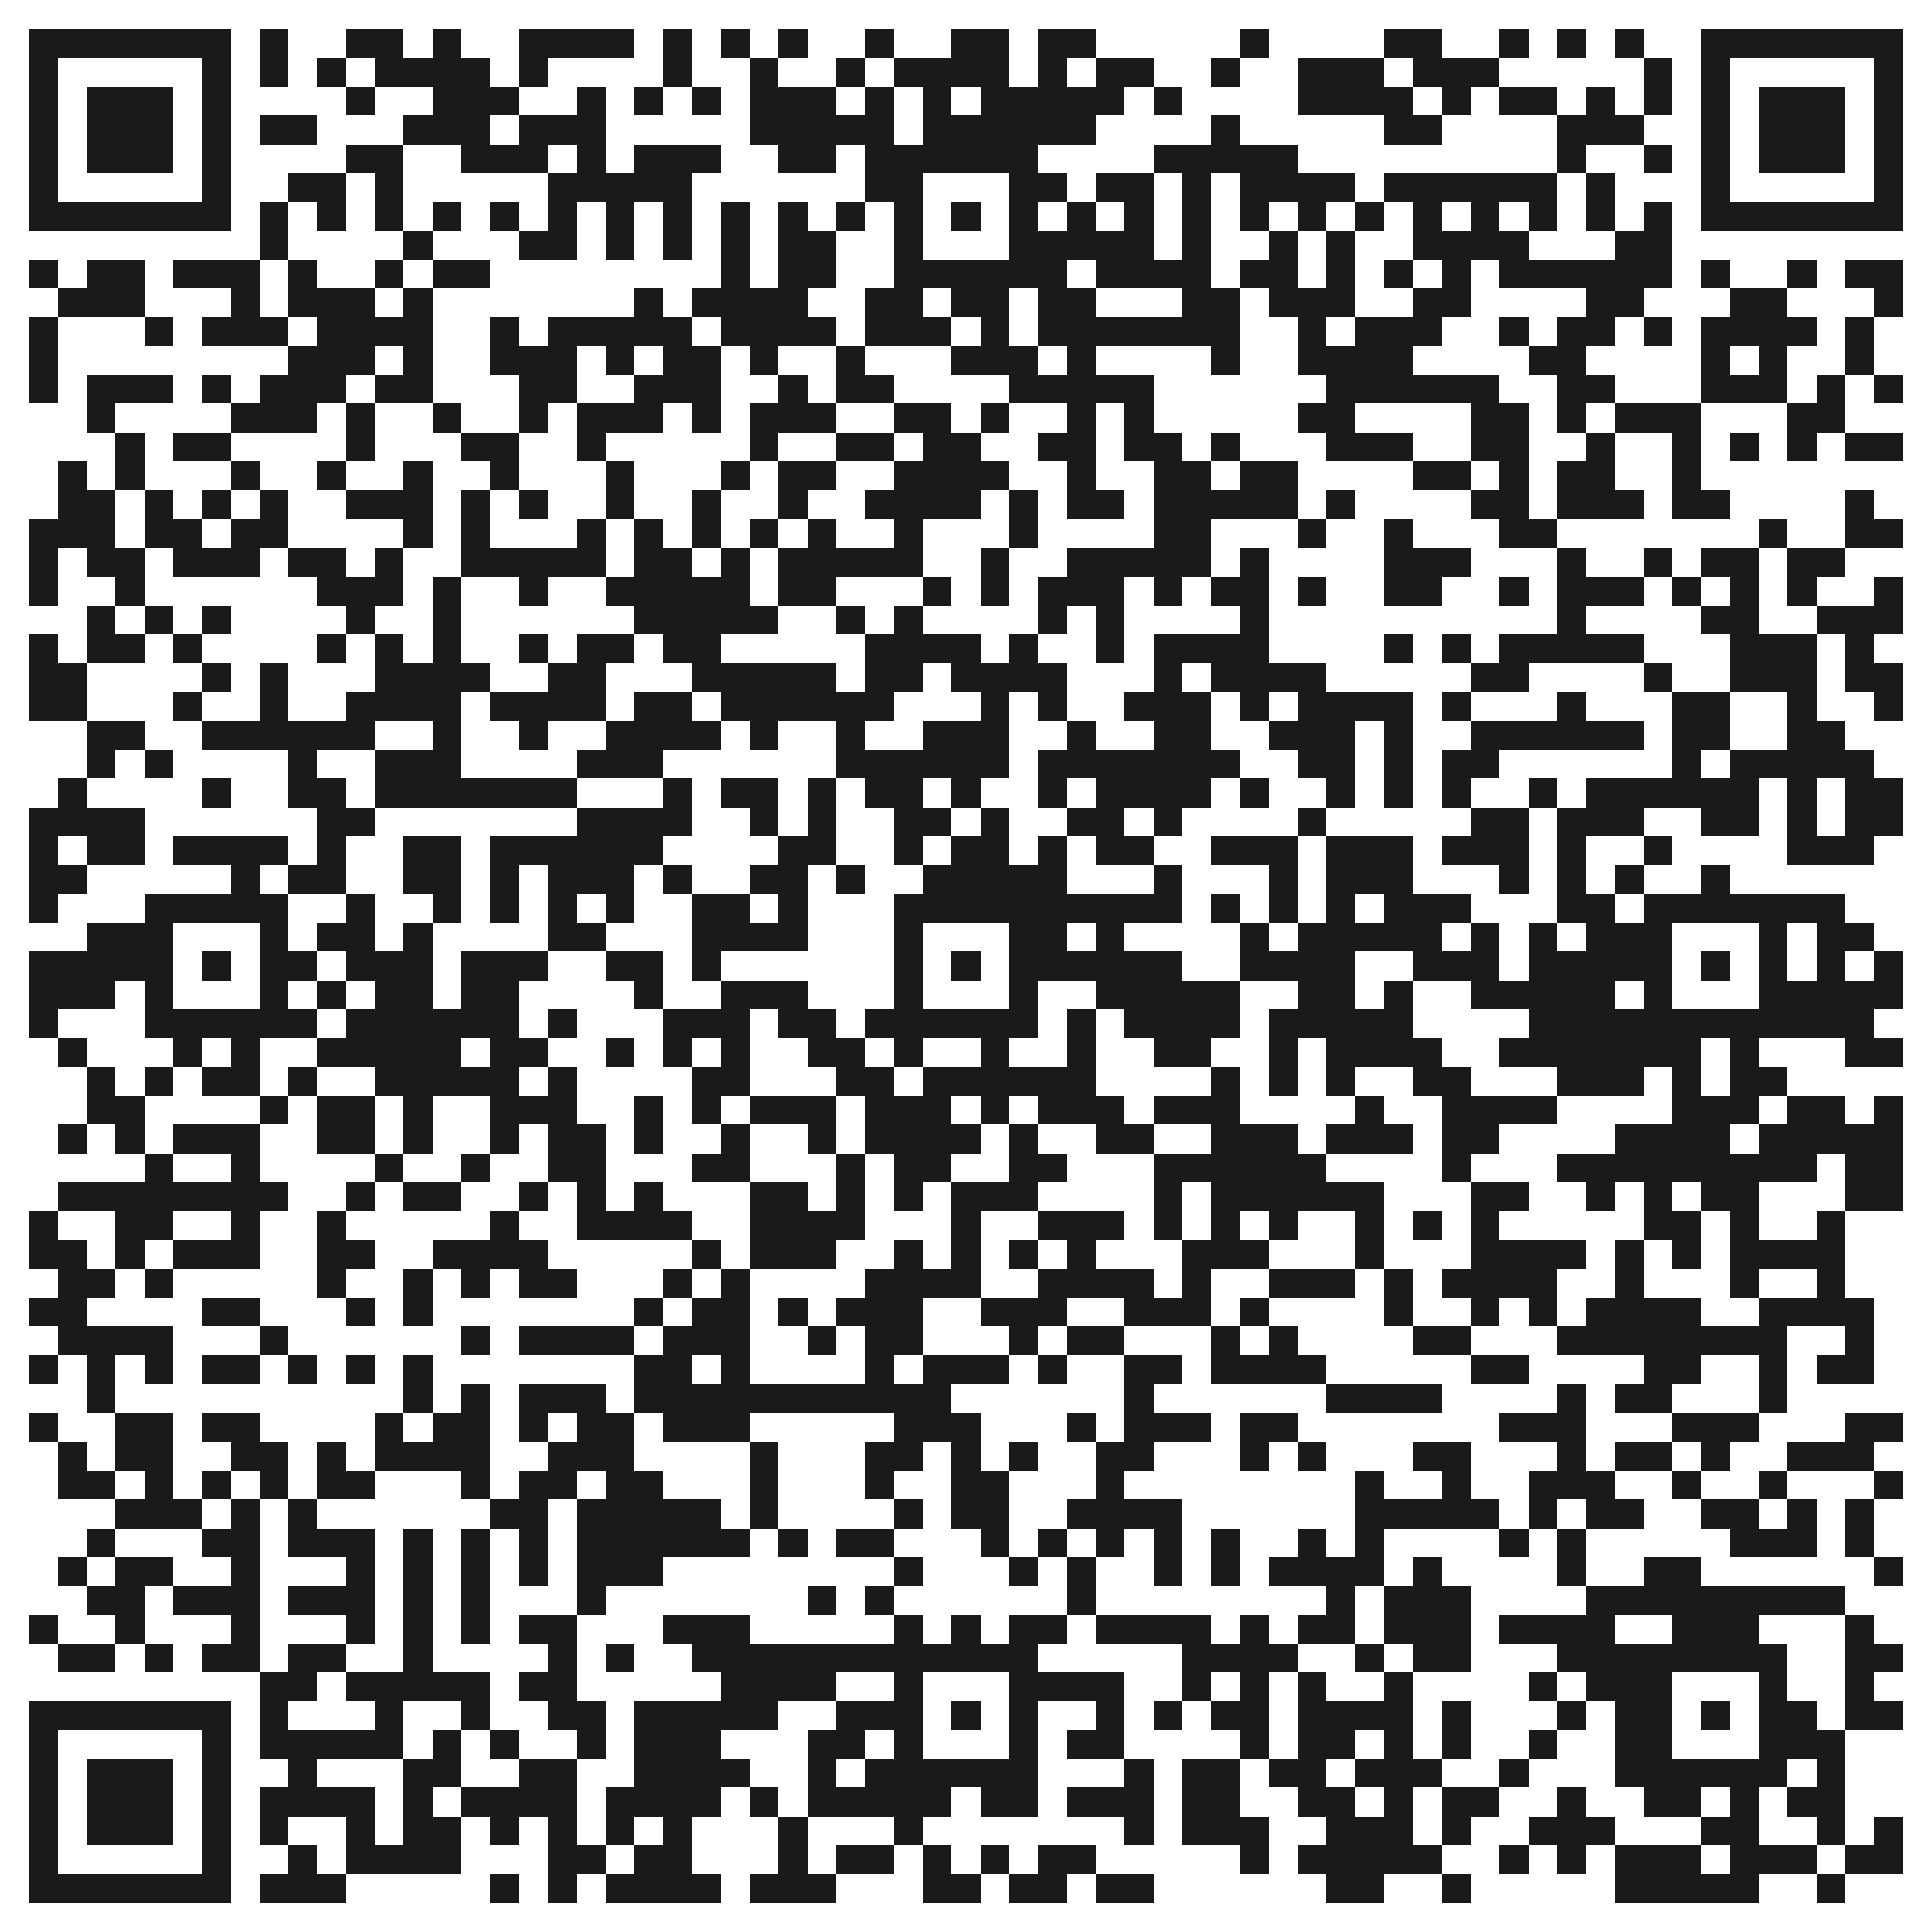
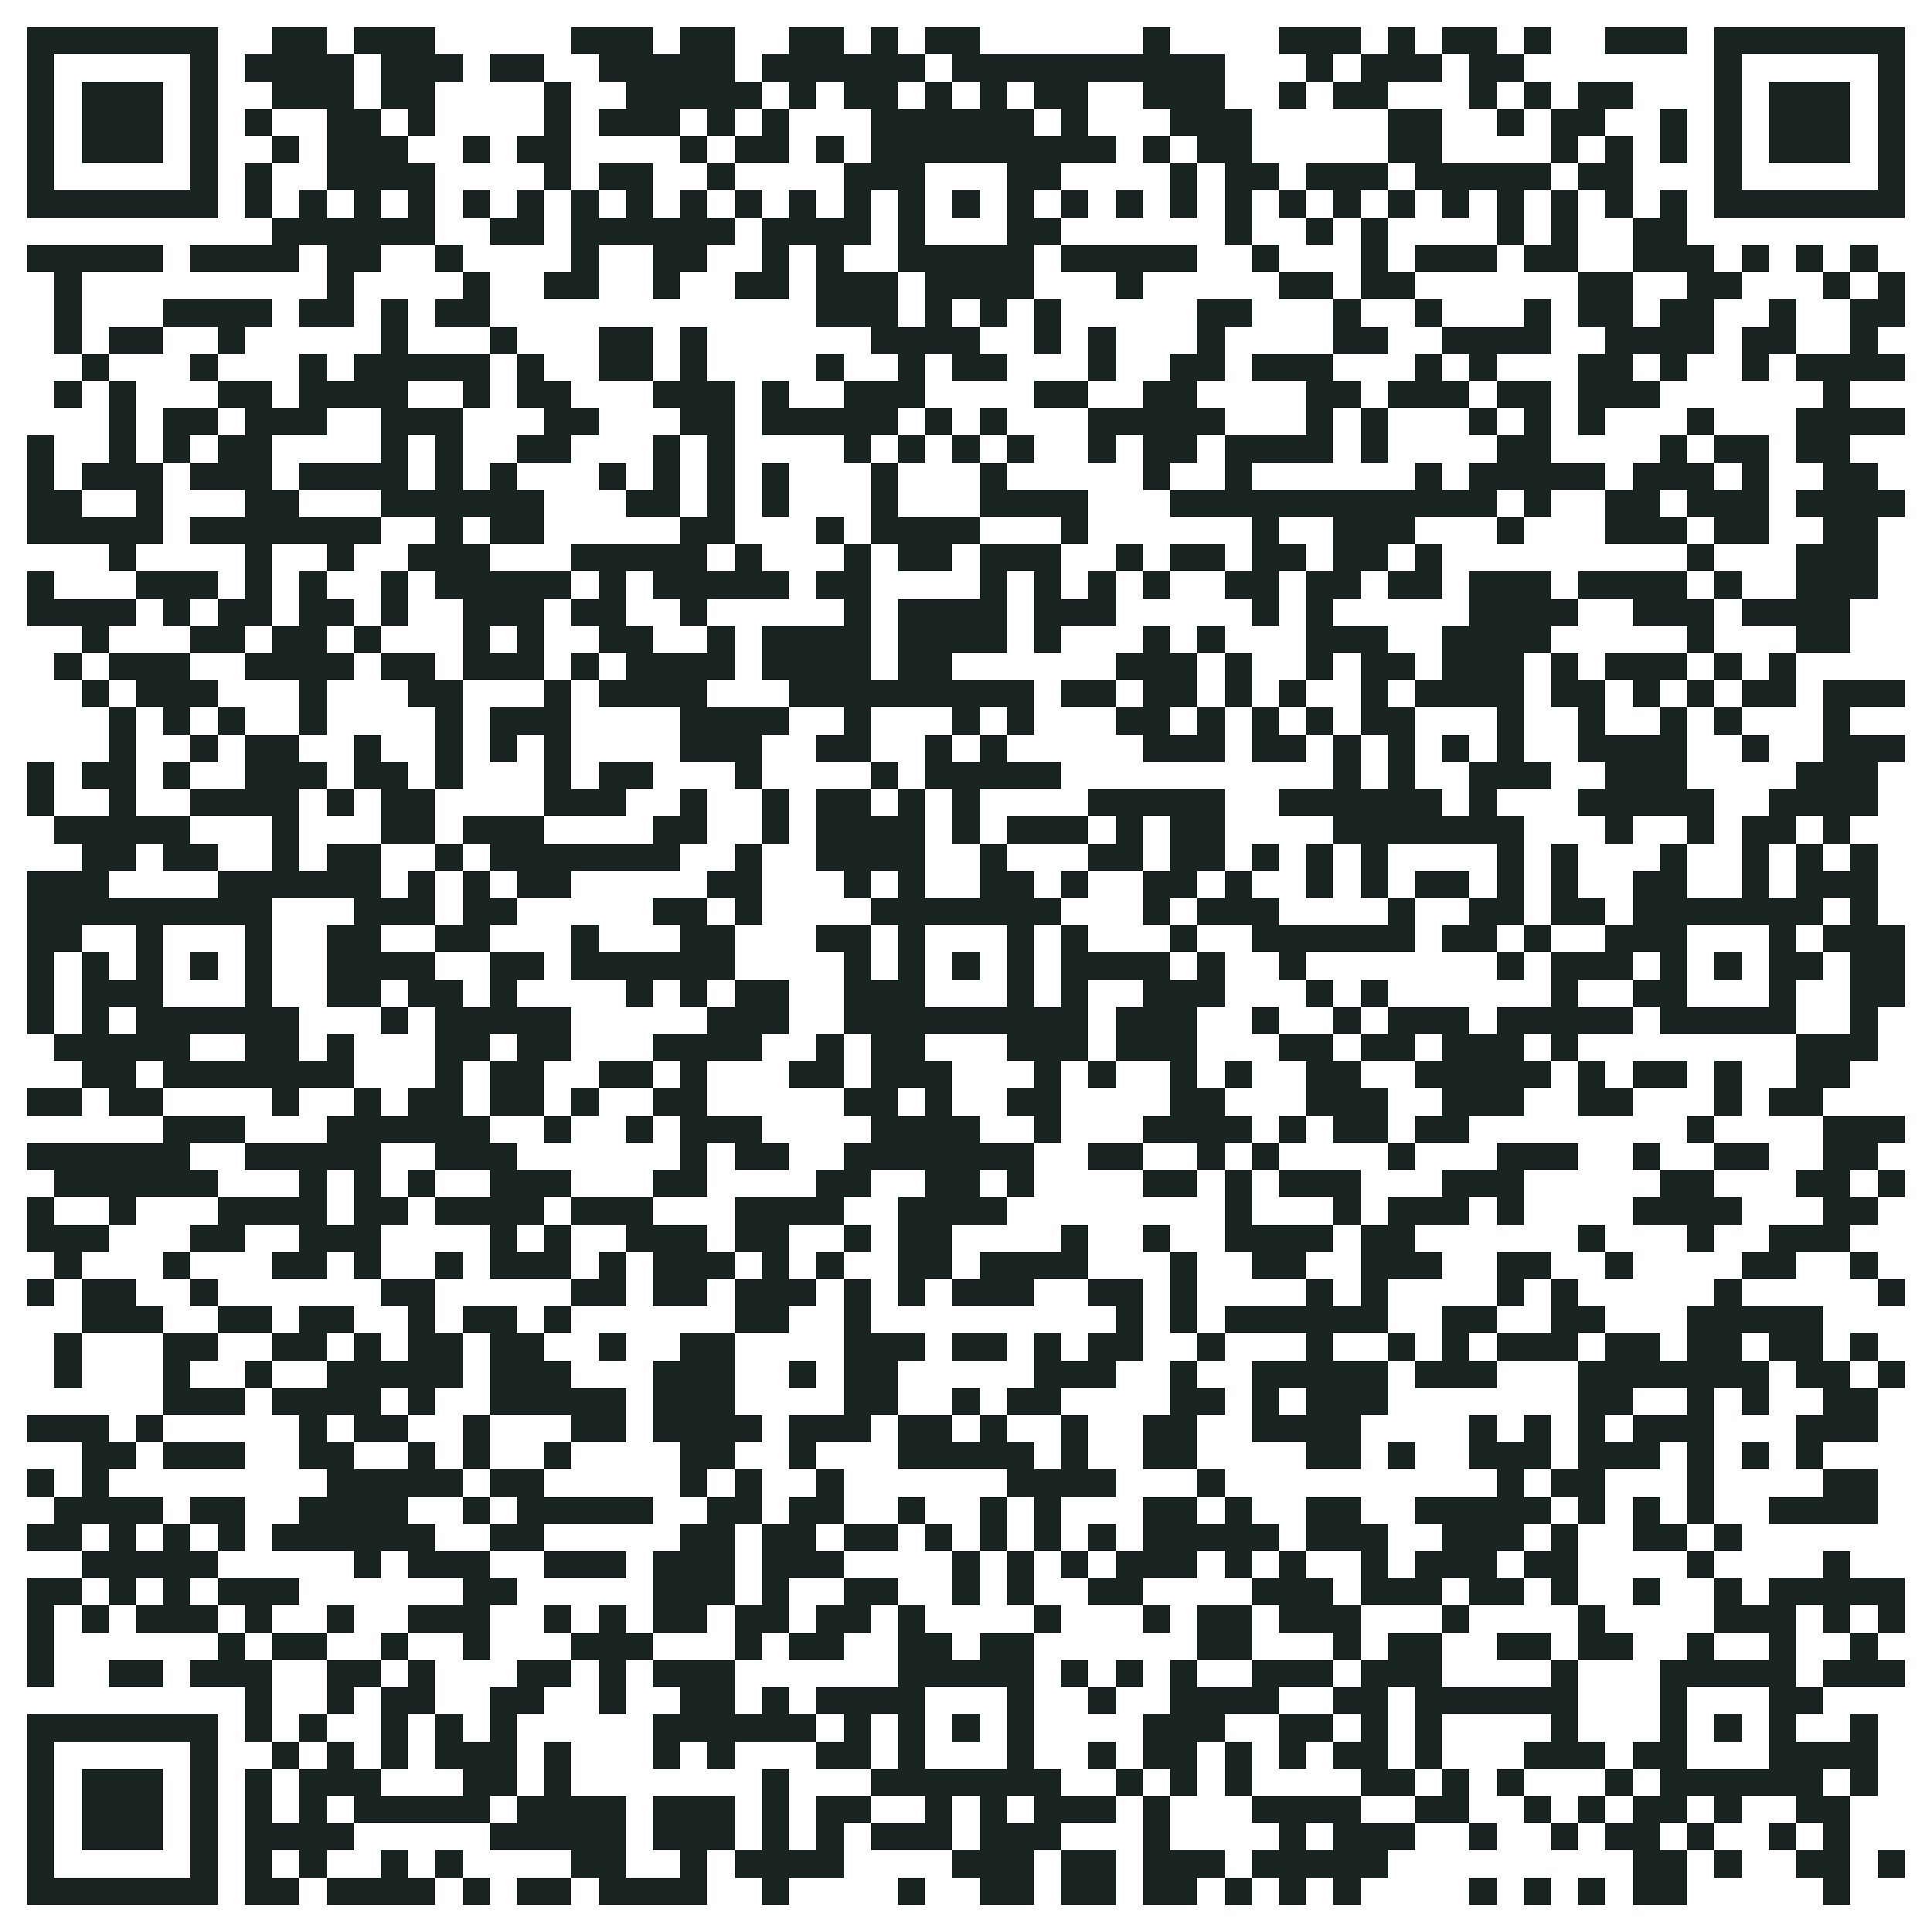
- <svg xmlns="http://www.w3.org/2000/svg" viewBox="0 0 67 67" shape-rendering="crispEdges">
-   <path stroke="#1a1a1a" d="M1 1.5h7m1 0h1m2 0h2m1 0h1m2 0h4m1 0h1m1 0h1m1 0h1m2 0h1m2 0h2m1 0h2m5 0h1m4 0h2m2 0h1m1 0h1m1 0h1m2 0h7M1 2.5h1m5 0h1m1 0h1m1 0h1m1 0h4m1 0h1m4 0h1m2 0h1m2 0h1m1 0h4m1 0h1m1 0h2m2 0h1m2 0h3m1 0h3m5 0h1m1 0h1m5 0h1M1 3.5h1m1 0h3m1 0h1m4 0h1m2 0h3m2 0h1m1 0h1m1 0h1m1 0h3m1 0h1m1 0h1m1 0h5m1 0h1m4 0h4m1 0h1m1 0h2m1 0h1m1 0h1m1 0h1m1 0h3m1 0h1M1 4.5h1m1 0h3m1 0h1m1 0h2m3 0h3m1 0h3m5 0h5m1 0h6m4 0h1m5 0h2m4 0h3m2 0h1m1 0h3m1 0h1M1 5.5h1m1 0h3m1 0h1m4 0h2m2 0h3m1 0h1m1 0h3m2 0h2m1 0h6m4 0h5m9 0h1m2 0h1m1 0h1m1 0h3m1 0h1M1 6.5h1m5 0h1m2 0h2m1 0h1m5 0h5m6 0h2m3 0h2m1 0h2m1 0h1m1 0h4m1 0h6m1 0h1m3 0h1m5 0h1M1 7.5h7m1 0h1m1 0h1m1 0h1m1 0h1m1 0h1m1 0h1m1 0h1m1 0h1m1 0h1m1 0h1m1 0h1m1 0h1m1 0h1m1 0h1m1 0h1m1 0h1m1 0h1m1 0h1m1 0h1m1 0h1m1 0h1m1 0h1m1 0h1m1 0h1m1 0h1m1 0h7M9 8.5h1m4 0h1m3 0h2m1 0h1m1 0h1m1 0h1m1 0h2m2 0h1m3 0h5m1 0h1m2 0h1m1 0h1m2 0h4m3 0h2M1 9.5h1m1 0h2m1 0h3m1 0h1m2 0h1m1 0h2m8 0h1m1 0h2m2 0h6m1 0h4m1 0h2m1 0h1m1 0h1m1 0h1m1 0h6m1 0h1m2 0h1m1 0h2M2 10.5h3m3 0h1m1 0h3m1 0h1m7 0h1m1 0h4m2 0h2m1 0h2m1 0h2m3 0h2m1 0h3m2 0h2m4 0h2m3 0h2m3 0h1M1 11.5h1m3 0h1m1 0h3m1 0h4m2 0h1m1 0h5m1 0h4m1 0h3m1 0h1m1 0h7m2 0h1m1 0h3m2 0h1m1 0h2m1 0h1m1 0h4m1 0h1M1 12.5h1m8 0h3m1 0h1m2 0h3m1 0h1m1 0h2m1 0h1m2 0h1m3 0h3m1 0h1m4 0h1m2 0h4m4 0h2m4 0h1m1 0h1m2 0h1M1 13.5h1m1 0h3m1 0h1m1 0h3m1 0h2m3 0h2m2 0h3m2 0h1m1 0h2m4 0h5m6 0h6m2 0h2m3 0h3m1 0h1m1 0h1M3 14.5h1m4 0h3m1 0h1m2 0h1m2 0h1m1 0h3m1 0h1m1 0h3m2 0h2m1 0h1m2 0h1m1 0h1m5 0h2m4 0h2m1 0h1m1 0h3m3 0h2M4 15.5h1m1 0h2m4 0h1m3 0h2m2 0h1m5 0h1m2 0h2m1 0h2m2 0h2m1 0h2m1 0h1m3 0h3m2 0h2m2 0h1m2 0h1m1 0h1m1 0h1m1 0h2M2 16.5h1m1 0h1m3 0h1m2 0h1m2 0h1m2 0h1m3 0h1m3 0h1m1 0h2m2 0h4m2 0h1m2 0h2m1 0h2m4 0h2m1 0h1m1 0h2m2 0h1M2 17.5h2m1 0h1m1 0h1m1 0h1m2 0h3m1 0h1m1 0h1m2 0h1m2 0h1m2 0h1m2 0h4m1 0h1m1 0h2m1 0h5m1 0h1m4 0h2m1 0h3m1 0h2m4 0h1M1 18.5h3m1 0h2m1 0h2m4 0h1m1 0h1m3 0h1m1 0h1m1 0h1m1 0h1m1 0h1m2 0h1m3 0h1m4 0h2m3 0h1m2 0h1m3 0h2m7 0h1m2 0h2M1 19.5h1m1 0h2m1 0h3m1 0h2m1 0h1m2 0h5m1 0h2m1 0h1m1 0h5m2 0h1m2 0h5m1 0h1m4 0h3m3 0h1m2 0h1m1 0h2m1 0h2M1 20.5h1m2 0h1m6 0h3m1 0h1m2 0h1m2 0h5m1 0h2m3 0h1m1 0h1m1 0h3m1 0h1m1 0h2m1 0h1m2 0h2m2 0h1m1 0h3m1 0h1m1 0h1m1 0h1m2 0h1M3 21.5h1m1 0h1m1 0h1m4 0h1m2 0h1m6 0h5m2 0h1m1 0h1m4 0h1m1 0h1m4 0h1m10 0h1m4 0h2m2 0h3M1 22.5h1m1 0h2m1 0h1m4 0h1m1 0h1m1 0h1m2 0h1m1 0h2m1 0h2m5 0h4m1 0h1m2 0h1m1 0h4m4 0h1m1 0h1m1 0h5m3 0h3m1 0h1M1 23.5h2m4 0h1m1 0h1m3 0h4m2 0h2m3 0h5m1 0h2m1 0h4m3 0h1m1 0h4m5 0h2m4 0h1m2 0h3m1 0h2M1 24.5h2m3 0h1m2 0h1m2 0h4m1 0h4m1 0h2m1 0h6m3 0h1m1 0h1m2 0h3m1 0h1m1 0h4m1 0h1m3 0h1m3 0h2m2 0h1m2 0h1M3 25.5h2m2 0h6m2 0h1m2 0h1m2 0h4m1 0h1m2 0h1m2 0h3m2 0h1m2 0h2m2 0h3m1 0h1m2 0h6m1 0h2m2 0h2M3 26.5h1m1 0h1m4 0h1m2 0h3m4 0h3m6 0h6m1 0h7m2 0h2m1 0h1m1 0h2m6 0h1m1 0h5M2 27.5h1m4 0h1m2 0h2m1 0h7m3 0h1m1 0h2m1 0h1m1 0h2m1 0h1m2 0h1m1 0h4m1 0h1m2 0h1m1 0h1m1 0h1m2 0h1m1 0h6m1 0h1m1 0h2M1 28.5h4m6 0h2m7 0h4m2 0h1m1 0h1m2 0h2m1 0h1m2 0h2m1 0h1m4 0h1m5 0h2m1 0h3m2 0h2m1 0h1m1 0h2M1 29.5h1m1 0h2m1 0h4m1 0h1m2 0h2m1 0h6m4 0h2m2 0h1m1 0h2m1 0h1m1 0h2m2 0h3m1 0h3m1 0h3m1 0h1m2 0h1m4 0h3M1 30.5h2m5 0h1m1 0h2m2 0h2m1 0h1m1 0h3m1 0h1m2 0h2m1 0h1m2 0h5m3 0h1m3 0h1m1 0h3m3 0h1m1 0h1m1 0h1m2 0h1M1 31.5h1m3 0h5m2 0h1m2 0h1m1 0h1m1 0h1m1 0h1m2 0h2m1 0h1m3 0h10m1 0h1m1 0h1m1 0h1m1 0h3m3 0h2m1 0h7M3 32.5h3m3 0h1m1 0h2m1 0h1m4 0h2m3 0h4m3 0h1m3 0h2m1 0h1m4 0h1m1 0h5m1 0h1m1 0h1m1 0h3m3 0h1m1 0h2M1 33.5h5m1 0h1m1 0h2m1 0h3m1 0h3m2 0h2m1 0h1m6 0h1m1 0h1m1 0h6m2 0h4m2 0h3m1 0h5m1 0h1m1 0h1m1 0h1m1 0h1M1 34.5h3m1 0h1m3 0h1m1 0h1m1 0h2m1 0h2m4 0h1m2 0h3m3 0h1m3 0h1m2 0h5m2 0h2m1 0h1m2 0h5m1 0h1m3 0h5M1 35.5h1m3 0h6m1 0h6m1 0h1m3 0h3m1 0h2m1 0h6m1 0h1m1 0h4m1 0h5m4 0h12M2 36.5h1m3 0h1m1 0h1m2 0h5m1 0h2m2 0h1m1 0h1m1 0h1m2 0h2m1 0h1m2 0h1m2 0h1m2 0h2m2 0h1m1 0h4m2 0h7m1 0h1m3 0h2M3 37.5h1m1 0h1m1 0h2m1 0h1m2 0h5m1 0h1m4 0h2m3 0h2m1 0h6m4 0h1m1 0h1m1 0h1m2 0h2m3 0h3m1 0h1m1 0h2M3 38.5h2m4 0h1m1 0h2m1 0h1m2 0h3m2 0h1m1 0h1m1 0h3m1 0h3m1 0h1m1 0h3m1 0h3m4 0h1m2 0h4m4 0h3m1 0h2m1 0h1M2 39.5h1m1 0h1m1 0h3m2 0h2m1 0h1m2 0h1m1 0h2m1 0h1m2 0h1m2 0h1m1 0h4m1 0h1m2 0h2m2 0h3m1 0h3m1 0h2m4 0h4m1 0h5M5 40.5h1m2 0h1m4 0h1m2 0h1m2 0h2m3 0h2m3 0h1m1 0h2m2 0h2m3 0h6m4 0h1m3 0h9m1 0h2M2 41.5h8m2 0h1m1 0h2m2 0h1m1 0h1m1 0h1m3 0h2m1 0h1m1 0h1m1 0h3m4 0h1m1 0h6m3 0h2m2 0h1m1 0h1m1 0h2m3 0h2M1 42.5h1m2 0h2m2 0h1m2 0h1m5 0h1m2 0h4m2 0h4m3 0h1m2 0h3m1 0h1m1 0h1m1 0h1m2 0h1m1 0h1m1 0h1m5 0h2m1 0h1m2 0h1M1 43.5h2m1 0h1m1 0h3m2 0h2m2 0h4m5 0h1m1 0h3m2 0h1m1 0h1m1 0h1m1 0h1m3 0h3m3 0h1m3 0h4m1 0h1m1 0h1m1 0h4M2 44.5h2m1 0h1m5 0h1m2 0h1m1 0h1m1 0h2m3 0h1m1 0h1m4 0h4m2 0h4m1 0h1m2 0h3m1 0h1m1 0h4m2 0h1m3 0h1m2 0h1M1 45.5h2m4 0h2m3 0h1m1 0h1m7 0h1m1 0h2m1 0h1m1 0h3m2 0h3m2 0h3m1 0h1m4 0h1m2 0h1m1 0h1m1 0h4m2 0h4M2 46.5h4m3 0h1m6 0h1m1 0h4m1 0h3m2 0h1m1 0h2m3 0h1m1 0h2m3 0h1m1 0h1m4 0h2m3 0h8m2 0h1M1 47.5h1m1 0h1m1 0h1m1 0h2m1 0h1m1 0h1m1 0h1m7 0h2m1 0h1m4 0h1m1 0h3m1 0h1m2 0h2m1 0h4m5 0h2m4 0h2m2 0h1m1 0h2M3 48.5h1m10 0h1m1 0h1m1 0h3m1 0h11m6 0h1m6 0h4m4 0h1m1 0h2m3 0h1M1 49.5h1m2 0h2m1 0h2m4 0h1m1 0h2m1 0h1m1 0h2m1 0h3m5 0h3m3 0h1m1 0h3m1 0h2m7 0h3m3 0h3m3 0h2M2 50.5h1m1 0h2m2 0h2m1 0h1m1 0h4m2 0h3m4 0h1m3 0h2m1 0h1m1 0h1m2 0h2m3 0h1m1 0h1m3 0h2m3 0h1m1 0h2m1 0h1m2 0h3M2 51.5h2m1 0h1m1 0h1m1 0h1m1 0h2m3 0h1m1 0h2m1 0h2m3 0h1m3 0h1m2 0h2m3 0h1m8 0h1m2 0h1m2 0h3m2 0h1m2 0h1m3 0h1M4 52.5h3m1 0h1m1 0h1m6 0h2m1 0h5m1 0h1m4 0h1m1 0h2m2 0h4m6 0h5m1 0h1m1 0h2m2 0h2m1 0h1m1 0h1M3 53.5h1m3 0h2m1 0h3m1 0h1m1 0h1m1 0h1m1 0h6m1 0h1m1 0h2m3 0h1m1 0h1m1 0h1m1 0h1m1 0h1m2 0h1m1 0h1m4 0h1m1 0h1m5 0h3m1 0h1M2 54.5h1m1 0h2m2 0h1m3 0h1m1 0h1m1 0h1m1 0h1m1 0h3m8 0h1m3 0h1m1 0h1m2 0h1m1 0h1m1 0h4m1 0h1m4 0h1m2 0h2m6 0h1M3 55.5h2m1 0h3m1 0h3m1 0h1m1 0h1m3 0h1m7 0h1m1 0h1m6 0h1m8 0h1m1 0h3m4 0h9M1 56.5h1m2 0h1m3 0h1m3 0h1m1 0h1m1 0h1m1 0h2m3 0h3m5 0h1m1 0h1m1 0h2m1 0h4m1 0h1m1 0h2m1 0h3m1 0h4m2 0h3m3 0h1M2 57.5h2m1 0h1m1 0h2m1 0h2m2 0h1m4 0h1m1 0h1m2 0h12m5 0h4m2 0h1m1 0h2m3 0h8m2 0h2M9 58.5h2m1 0h5m1 0h2m5 0h4m2 0h1m3 0h4m2 0h1m1 0h1m1 0h1m2 0h1m4 0h1m1 0h3m3 0h1m2 0h1M1 59.5h7m1 0h1m3 0h1m2 0h1m2 0h2m1 0h5m2 0h3m1 0h1m1 0h1m2 0h1m1 0h1m1 0h2m1 0h4m1 0h1m3 0h1m1 0h2m1 0h1m1 0h2m1 0h2M1 60.5h1m5 0h1m1 0h5m1 0h1m1 0h1m2 0h1m1 0h3m3 0h2m1 0h1m3 0h1m1 0h2m4 0h1m1 0h2m1 0h1m1 0h1m2 0h1m2 0h2m3 0h3M1 61.5h1m1 0h3m1 0h1m2 0h1m3 0h2m2 0h2m2 0h4m2 0h1m1 0h6m3 0h1m1 0h2m1 0h2m1 0h3m2 0h1m3 0h6m1 0h1M1 62.5h1m1 0h3m1 0h1m1 0h4m1 0h1m1 0h4m1 0h4m1 0h1m1 0h5m1 0h2m1 0h3m1 0h2m2 0h2m1 0h1m1 0h2m2 0h1m2 0h2m1 0h1m1 0h2M1 63.5h1m1 0h3m1 0h1m1 0h1m2 0h1m1 0h2m1 0h1m1 0h1m1 0h1m1 0h1m3 0h1m3 0h1m7 0h1m1 0h3m2 0h3m1 0h1m2 0h3m3 0h2m2 0h1m1 0h1M1 64.5h1m5 0h1m2 0h1m1 0h4m3 0h2m1 0h2m3 0h1m1 0h2m1 0h1m1 0h1m1 0h2m5 0h1m1 0h5m2 0h1m1 0h1m1 0h3m1 0h3m1 0h2M1 65.5h7m1 0h3m5 0h1m1 0h1m1 0h4m1 0h3m3 0h2m1 0h2m1 0h2m6 0h2m2 0h1m5 0h5m2 0h1" />
+ <svg xmlns="http://www.w3.org/2000/svg" viewBox="0 0 71 71" shape-rendering="crispEdges">
+   <path stroke="#1a2422" d="M1 1.5h7m2 0h2m1 0h3m5 0h3m1 0h2m2 0h2m1 0h1m1 0h2m6 0h1m4 0h3m1 0h1m1 0h2m1 0h1m2 0h3m1 0h7M1 2.5h1m5 0h1m1 0h4m1 0h3m1 0h2m2 0h5m1 0h6m1 0h10m3 0h1m1 0h3m1 0h2m7 0h1m5 0h1M1 3.5h1m1 0h3m1 0h1m2 0h3m1 0h2m4 0h1m2 0h5m1 0h1m1 0h2m1 0h1m1 0h1m1 0h2m2 0h3m2 0h1m1 0h2m3 0h1m1 0h1m1 0h2m3 0h1m1 0h3m1 0h1M1 4.5h1m1 0h3m1 0h1m1 0h1m2 0h2m1 0h1m4 0h1m1 0h3m1 0h1m1 0h1m3 0h6m1 0h1m3 0h3m5 0h2m2 0h1m1 0h2m2 0h1m1 0h1m1 0h3m1 0h1M1 5.5h1m1 0h3m1 0h1m2 0h1m1 0h3m2 0h1m1 0h2m4 0h1m1 0h2m1 0h1m1 0h9m1 0h1m1 0h2m5 0h2m4 0h1m1 0h1m1 0h1m1 0h1m1 0h3m1 0h1M1 6.5h1m5 0h1m1 0h1m2 0h4m4 0h1m1 0h2m2 0h1m4 0h3m3 0h2m4 0h1m1 0h2m1 0h3m1 0h5m1 0h2m3 0h1m5 0h1M1 7.5h7m1 0h1m1 0h1m1 0h1m1 0h1m1 0h1m1 0h1m1 0h1m1 0h1m1 0h1m1 0h1m1 0h1m1 0h1m1 0h1m1 0h1m1 0h1m1 0h1m1 0h1m1 0h1m1 0h1m1 0h1m1 0h1m1 0h1m1 0h1m1 0h1m1 0h1m1 0h1m1 0h1m1 0h7M10 8.5h6m2 0h2m1 0h6m1 0h4m1 0h1m3 0h2m6 0h1m2 0h1m1 0h1m4 0h1m1 0h1m2 0h2M1 9.5h5m1 0h4m1 0h2m2 0h1m4 0h1m2 0h2m2 0h1m1 0h1m2 0h5m1 0h5m2 0h1m3 0h1m1 0h3m1 0h2m2 0h3m1 0h1m1 0h1m1 0h1M2 10.5h1m9 0h1m4 0h1m2 0h2m2 0h1m2 0h2m1 0h3m1 0h4m3 0h1m5 0h2m1 0h2m6 0h2m2 0h2m3 0h1m1 0h1M2 11.5h1m3 0h4m1 0h2m1 0h1m1 0h2m12 0h3m1 0h1m1 0h1m1 0h1m5 0h2m3 0h1m2 0h1m3 0h1m1 0h2m1 0h2m2 0h1m2 0h2M2 12.5h1m1 0h2m2 0h1m5 0h1m3 0h1m3 0h2m1 0h1m6 0h4m2 0h1m1 0h1m3 0h1m4 0h2m2 0h4m2 0h4m1 0h2m2 0h1M3 13.5h1m3 0h1m3 0h1m1 0h5m1 0h1m2 0h2m1 0h1m4 0h1m2 0h1m1 0h2m3 0h1m2 0h2m1 0h3m3 0h1m1 0h1m3 0h2m1 0h1m2 0h1m1 0h4M2 14.5h1m1 0h1m3 0h2m1 0h4m2 0h1m1 0h2m3 0h3m1 0h1m2 0h3m4 0h2m2 0h2m4 0h2m1 0h3m1 0h2m1 0h3m6 0h1M4 15.5h1m1 0h2m1 0h3m2 0h3m3 0h2m3 0h2m1 0h5m1 0h1m1 0h1m3 0h5m3 0h1m1 0h1m3 0h1m1 0h1m1 0h1m3 0h1m3 0h4M1 16.5h1m2 0h1m1 0h1m1 0h2m4 0h1m1 0h1m2 0h2m3 0h1m1 0h1m4 0h1m1 0h1m1 0h1m1 0h1m2 0h1m1 0h2m1 0h4m1 0h1m4 0h2m4 0h1m1 0h2m1 0h2M1 17.5h1m1 0h3m1 0h3m1 0h4m1 0h1m1 0h1m3 0h1m1 0h1m1 0h1m1 0h1m3 0h1m3 0h1m5 0h1m2 0h1m6 0h1m1 0h5m1 0h3m1 0h1m2 0h2M1 18.5h2m2 0h1m3 0h2m3 0h6m3 0h2m1 0h1m1 0h1m3 0h1m3 0h4m3 0h12m1 0h1m2 0h2m1 0h3m1 0h4M1 19.5h5m1 0h7m2 0h1m1 0h2m5 0h2m3 0h1m1 0h4m3 0h1m6 0h1m2 0h3m3 0h1m3 0h3m1 0h2m2 0h2M4 20.5h1m4 0h1m2 0h1m2 0h3m3 0h5m1 0h1m3 0h1m1 0h2m1 0h3m2 0h1m1 0h2m1 0h2m1 0h2m1 0h1m9 0h1m3 0h3M1 21.5h1m3 0h3m1 0h1m1 0h1m2 0h1m1 0h5m1 0h1m1 0h5m1 0h2m4 0h1m1 0h1m1 0h1m1 0h1m2 0h2m1 0h2m1 0h2m1 0h3m1 0h4m1 0h1m2 0h3M1 22.5h4m1 0h1m1 0h2m1 0h2m1 0h1m2 0h3m1 0h2m2 0h1m5 0h1m1 0h4m1 0h3m5 0h1m1 0h1m5 0h4m2 0h3m1 0h4M3 23.5h1m3 0h2m1 0h2m1 0h1m3 0h1m1 0h1m2 0h2m2 0h1m1 0h4m1 0h4m1 0h1m3 0h1m1 0h1m3 0h3m2 0h4m5 0h1m3 0h2M2 24.5h1m1 0h3m2 0h4m1 0h2m1 0h3m1 0h1m1 0h4m1 0h4m1 0h2m6 0h3m1 0h1m2 0h1m1 0h2m1 0h3m1 0h1m1 0h3m1 0h1m1 0h1M3 25.5h1m1 0h3m3 0h1m3 0h2m3 0h1m1 0h4m3 0h9m1 0h2m1 0h2m1 0h1m1 0h1m2 0h1m1 0h4m1 0h2m1 0h1m1 0h1m1 0h2m1 0h3M4 26.5h1m1 0h1m1 0h1m2 0h1m4 0h1m1 0h3m4 0h4m2 0h1m3 0h1m1 0h1m3 0h2m1 0h1m1 0h1m1 0h1m1 0h2m3 0h1m2 0h1m2 0h1m1 0h1m3 0h1M4 27.5h1m2 0h1m1 0h2m2 0h1m2 0h1m1 0h1m1 0h1m4 0h3m2 0h2m2 0h1m1 0h1m5 0h3m1 0h2m1 0h1m1 0h1m1 0h1m1 0h1m2 0h4m2 0h1m2 0h3M1 28.5h1m1 0h2m1 0h1m2 0h3m1 0h2m1 0h1m3 0h1m1 0h2m3 0h1m4 0h1m1 0h5m10 0h1m1 0h1m2 0h3m2 0h3m4 0h3M1 29.5h1m2 0h1m2 0h4m1 0h1m1 0h2m4 0h3m2 0h1m2 0h1m1 0h2m1 0h1m1 0h1m4 0h5m2 0h6m1 0h1m3 0h5m2 0h4M2 30.5h5m3 0h1m3 0h2m1 0h3m4 0h2m2 0h1m1 0h4m1 0h1m1 0h3m1 0h1m1 0h2m4 0h7m3 0h1m2 0h1m1 0h2m1 0h1M3 31.5h2m1 0h2m2 0h1m1 0h2m2 0h1m1 0h7m2 0h1m2 0h4m2 0h1m3 0h2m1 0h2m1 0h1m1 0h1m1 0h1m4 0h1m1 0h1m3 0h1m2 0h1m1 0h1m1 0h1M1 32.5h3m4 0h6m1 0h1m1 0h1m1 0h2m5 0h2m3 0h1m1 0h1m2 0h2m1 0h1m2 0h2m1 0h1m2 0h1m1 0h1m1 0h2m1 0h1m1 0h1m2 0h2m2 0h1m1 0h3M1 33.5h9m3 0h3m1 0h2m5 0h2m1 0h1m4 0h7m3 0h1m1 0h3m4 0h1m2 0h2m1 0h2m1 0h7m1 0h1M1 34.5h2m2 0h1m3 0h1m2 0h2m2 0h2m3 0h1m3 0h2m3 0h2m1 0h1m3 0h1m1 0h1m3 0h1m2 0h6m1 0h2m1 0h1m2 0h3m3 0h1m1 0h3M1 35.5h1m1 0h1m1 0h1m1 0h1m1 0h1m2 0h4m2 0h2m1 0h6m4 0h1m1 0h1m1 0h1m1 0h1m1 0h4m1 0h1m2 0h1m7 0h1m1 0h3m1 0h1m1 0h1m1 0h2m1 0h2M1 36.5h1m1 0h3m3 0h1m2 0h2m1 0h2m1 0h1m4 0h1m1 0h1m1 0h2m2 0h3m3 0h1m1 0h1m2 0h3m3 0h1m1 0h1m6 0h1m2 0h2m3 0h1m2 0h2M1 37.5h1m1 0h1m1 0h6m3 0h1m1 0h5m5 0h3m2 0h9m1 0h3m2 0h1m2 0h1m1 0h3m1 0h5m1 0h5m2 0h1M2 38.5h5m2 0h2m1 0h1m3 0h2m1 0h2m3 0h4m2 0h1m1 0h2m3 0h3m1 0h3m3 0h2m1 0h2m1 0h3m1 0h1m8 0h3M3 39.5h2m1 0h7m3 0h1m1 0h2m2 0h2m1 0h1m3 0h2m1 0h3m3 0h1m1 0h1m2 0h1m1 0h1m2 0h2m2 0h5m1 0h1m1 0h2m1 0h1m2 0h2M1 40.5h2m1 0h2m4 0h1m2 0h1m1 0h2m1 0h2m1 0h1m2 0h2m5 0h2m1 0h1m2 0h2m4 0h2m3 0h3m2 0h3m2 0h2m3 0h1m1 0h2M6 41.5h3m3 0h6m2 0h1m2 0h1m1 0h3m4 0h4m2 0h1m3 0h4m1 0h1m1 0h2m1 0h2m8 0h1m4 0h3M1 42.5h6m2 0h5m2 0h3m6 0h1m1 0h2m2 0h7m2 0h2m2 0h1m1 0h1m4 0h1m3 0h3m2 0h1m2 0h2m2 0h2M2 43.5h6m3 0h1m1 0h1m1 0h1m2 0h3m3 0h2m4 0h2m2 0h2m1 0h1m4 0h2m1 0h1m1 0h3m3 0h3m5 0h2m3 0h2m1 0h1M1 44.5h1m2 0h1m3 0h4m1 0h2m1 0h4m1 0h3m3 0h4m2 0h4m8 0h1m3 0h1m1 0h3m1 0h1m4 0h4m3 0h2M1 45.5h3m3 0h2m2 0h3m4 0h1m1 0h1m2 0h3m1 0h2m2 0h1m1 0h2m4 0h1m2 0h1m2 0h4m1 0h2m6 0h1m3 0h1m2 0h3M2 46.5h1m3 0h1m3 0h2m1 0h1m2 0h1m1 0h3m1 0h1m1 0h3m1 0h1m1 0h1m2 0h2m1 0h4m3 0h1m2 0h2m2 0h3m2 0h2m2 0h1m4 0h2m2 0h1M1 47.5h1m1 0h2m2 0h1m6 0h2m5 0h2m1 0h2m1 0h3m1 0h1m1 0h1m1 0h3m2 0h2m1 0h1m4 0h1m1 0h1m4 0h1m1 0h1m5 0h1m5 0h1M3 48.5h3m2 0h2m1 0h2m2 0h1m1 0h2m1 0h1m6 0h2m2 0h1m9 0h1m1 0h1m1 0h6m2 0h2m2 0h2m3 0h5M2 49.5h1m3 0h2m2 0h2m1 0h1m1 0h2m1 0h2m2 0h1m2 0h2m4 0h3m1 0h2m1 0h1m1 0h2m2 0h1m3 0h1m2 0h1m1 0h1m1 0h3m1 0h2m1 0h2m1 0h2m1 0h1M2 50.5h1m3 0h1m2 0h1m2 0h5m1 0h3m3 0h3m2 0h1m1 0h2m5 0h3m2 0h1m2 0h5m1 0h3m3 0h7m1 0h2m1 0h1M6 51.5h3m1 0h4m1 0h1m2 0h5m1 0h3m4 0h2m2 0h1m1 0h2m4 0h2m1 0h1m1 0h3m7 0h2m2 0h1m1 0h1m2 0h2M1 52.5h3m1 0h1m5 0h1m1 0h2m2 0h1m3 0h2m1 0h4m1 0h3m1 0h2m1 0h1m2 0h1m2 0h2m2 0h4m4 0h1m1 0h1m1 0h1m1 0h3m3 0h3M3 53.5h2m1 0h3m2 0h2m2 0h1m1 0h1m2 0h1m4 0h2m2 0h1m3 0h5m1 0h1m2 0h2m4 0h2m1 0h1m2 0h3m1 0h3m1 0h1m1 0h1m1 0h1M1 54.5h1m1 0h1m8 0h5m1 0h2m5 0h1m1 0h1m2 0h1m6 0h4m3 0h1m10 0h1m1 0h2m3 0h1m4 0h2M2 55.5h4m1 0h2m2 0h4m2 0h1m1 0h5m2 0h2m1 0h2m2 0h1m2 0h1m1 0h1m3 0h2m1 0h1m2 0h2m2 0h5m1 0h1m1 0h1m1 0h1m2 0h4M1 56.5h2m1 0h1m1 0h1m1 0h1m1 0h6m2 0h2m5 0h2m1 0h2m1 0h2m1 0h1m1 0h1m1 0h1m1 0h1m1 0h5m1 0h3m2 0h3m1 0h1m2 0h2m1 0h1M3 57.5h5m5 0h1m1 0h3m2 0h3m1 0h3m1 0h3m4 0h1m1 0h1m1 0h1m1 0h3m1 0h1m1 0h1m2 0h1m1 0h3m1 0h2m4 0h1m4 0h1M1 58.5h2m1 0h1m1 0h1m1 0h3m6 0h2m5 0h3m1 0h1m2 0h2m2 0h1m1 0h1m2 0h2m4 0h3m1 0h3m1 0h2m1 0h1m2 0h1m2 0h1m1 0h5M1 59.5h1m1 0h1m1 0h3m1 0h1m2 0h1m2 0h3m2 0h1m1 0h1m1 0h2m1 0h2m1 0h2m1 0h1m4 0h1m3 0h1m1 0h2m1 0h3m3 0h1m4 0h1m4 0h3m1 0h1m1 0h1M1 60.5h1m6 0h1m1 0h2m2 0h1m2 0h1m3 0h3m3 0h1m1 0h2m2 0h2m1 0h2m6 0h2m3 0h1m1 0h2m2 0h2m1 0h2m2 0h1m2 0h1m2 0h1M1 61.5h1m2 0h2m1 0h3m2 0h2m1 0h1m3 0h2m1 0h1m1 0h3m6 0h5m1 0h1m1 0h1m1 0h1m2 0h3m1 0h3m4 0h1m3 0h5m1 0h3M9 62.5h1m2 0h1m1 0h2m2 0h2m2 0h1m2 0h2m1 0h1m1 0h4m3 0h1m2 0h1m2 0h4m2 0h2m1 0h6m3 0h1m3 0h2M1 63.5h7m1 0h1m1 0h1m2 0h1m1 0h1m1 0h1m5 0h6m1 0h1m1 0h1m1 0h1m1 0h1m4 0h3m2 0h2m1 0h1m1 0h1m4 0h1m3 0h1m1 0h1m1 0h1m2 0h1M1 64.5h1m5 0h1m2 0h1m1 0h1m1 0h1m1 0h3m1 0h1m3 0h1m1 0h1m3 0h2m1 0h1m3 0h1m2 0h1m1 0h2m1 0h1m1 0h1m1 0h2m1 0h1m3 0h3m1 0h2m3 0h4M1 65.5h1m1 0h3m1 0h1m1 0h1m1 0h3m3 0h2m1 0h1m7 0h1m3 0h7m2 0h1m1 0h1m1 0h1m4 0h2m1 0h1m1 0h1m3 0h1m1 0h6m1 0h1M1 66.5h1m1 0h3m1 0h1m1 0h1m1 0h1m1 0h5m1 0h4m1 0h3m1 0h1m1 0h2m2 0h1m1 0h1m1 0h3m1 0h1m3 0h4m2 0h2m2 0h1m1 0h1m1 0h2m1 0h1m2 0h2M1 67.5h1m1 0h3m1 0h1m1 0h4m5 0h5m1 0h3m1 0h1m1 0h1m1 0h3m1 0h3m3 0h1m4 0h1m1 0h3m2 0h1m2 0h1m1 0h2m1 0h1m2 0h1m1 0h1M1 68.5h1m5 0h1m1 0h1m1 0h1m2 0h1m1 0h1m4 0h2m2 0h1m1 0h4m4 0h3m1 0h2m1 0h3m1 0h5m9 0h2m1 0h1m2 0h2m1 0h1M1 69.5h7m1 0h2m1 0h4m1 0h1m1 0h2m1 0h4m2 0h1m4 0h1m2 0h2m1 0h2m1 0h2m1 0h1m1 0h1m1 0h1m4 0h1m1 0h1m1 0h1m1 0h2m5 0h1" />
</svg>
